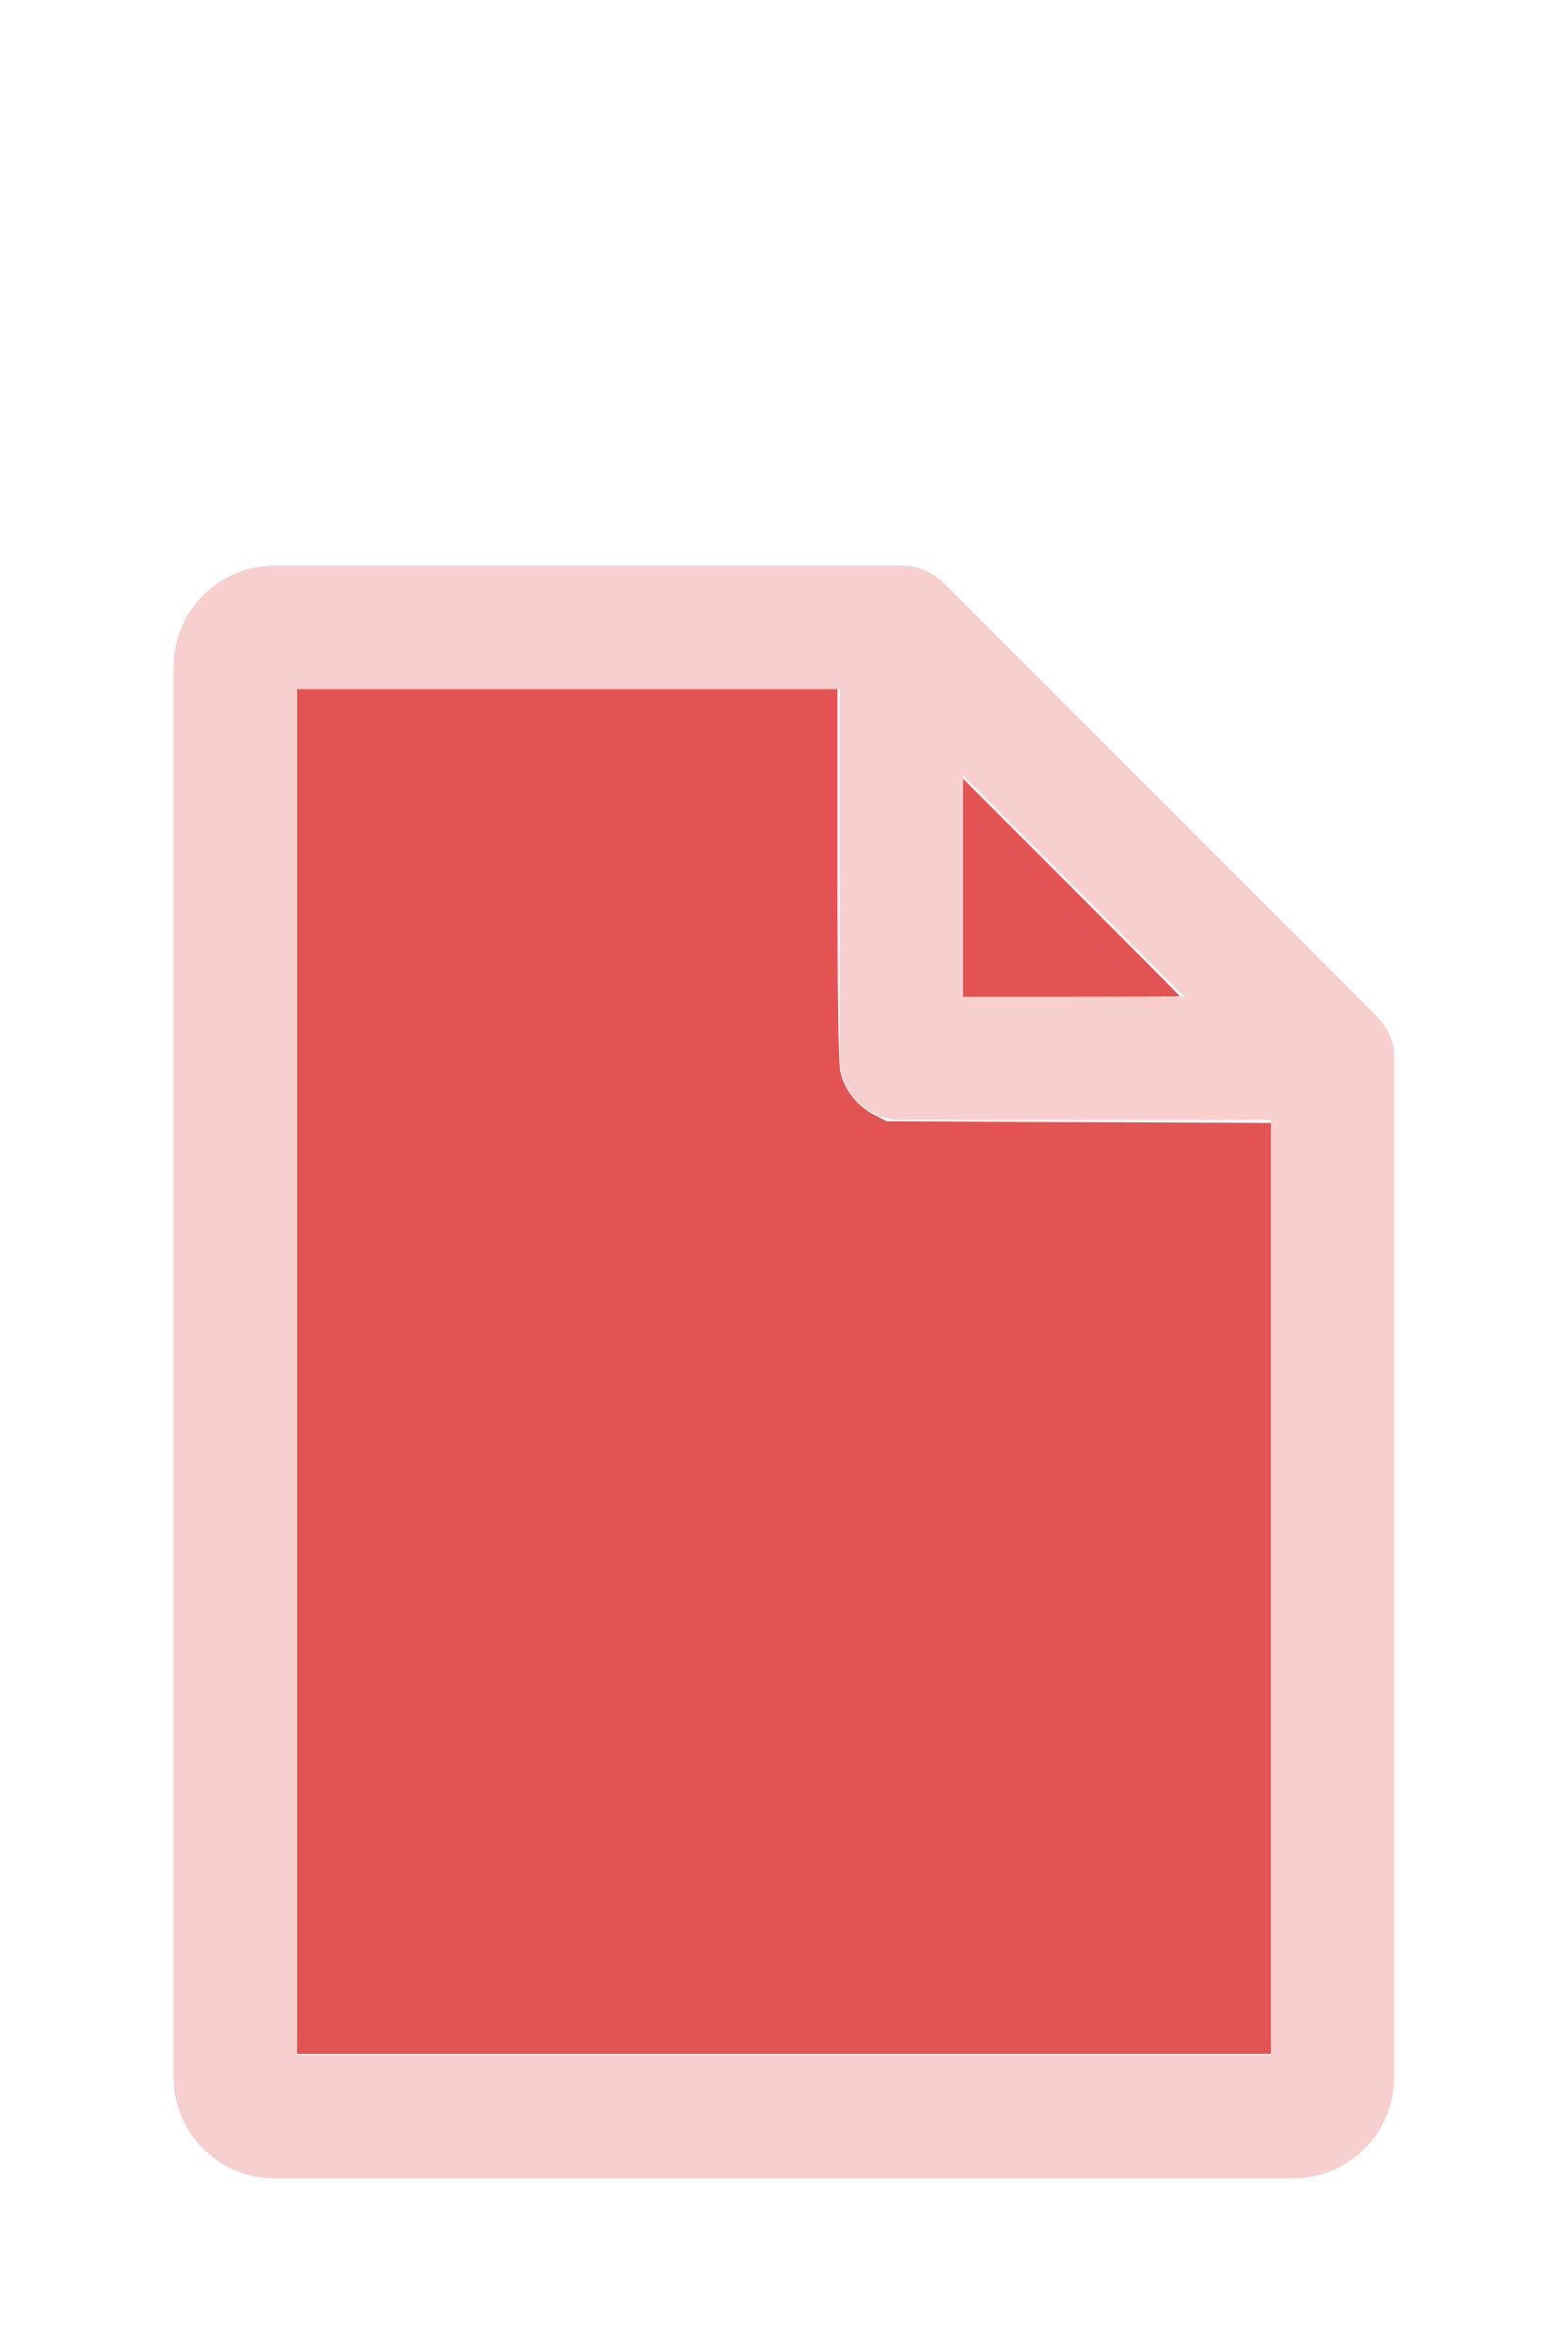
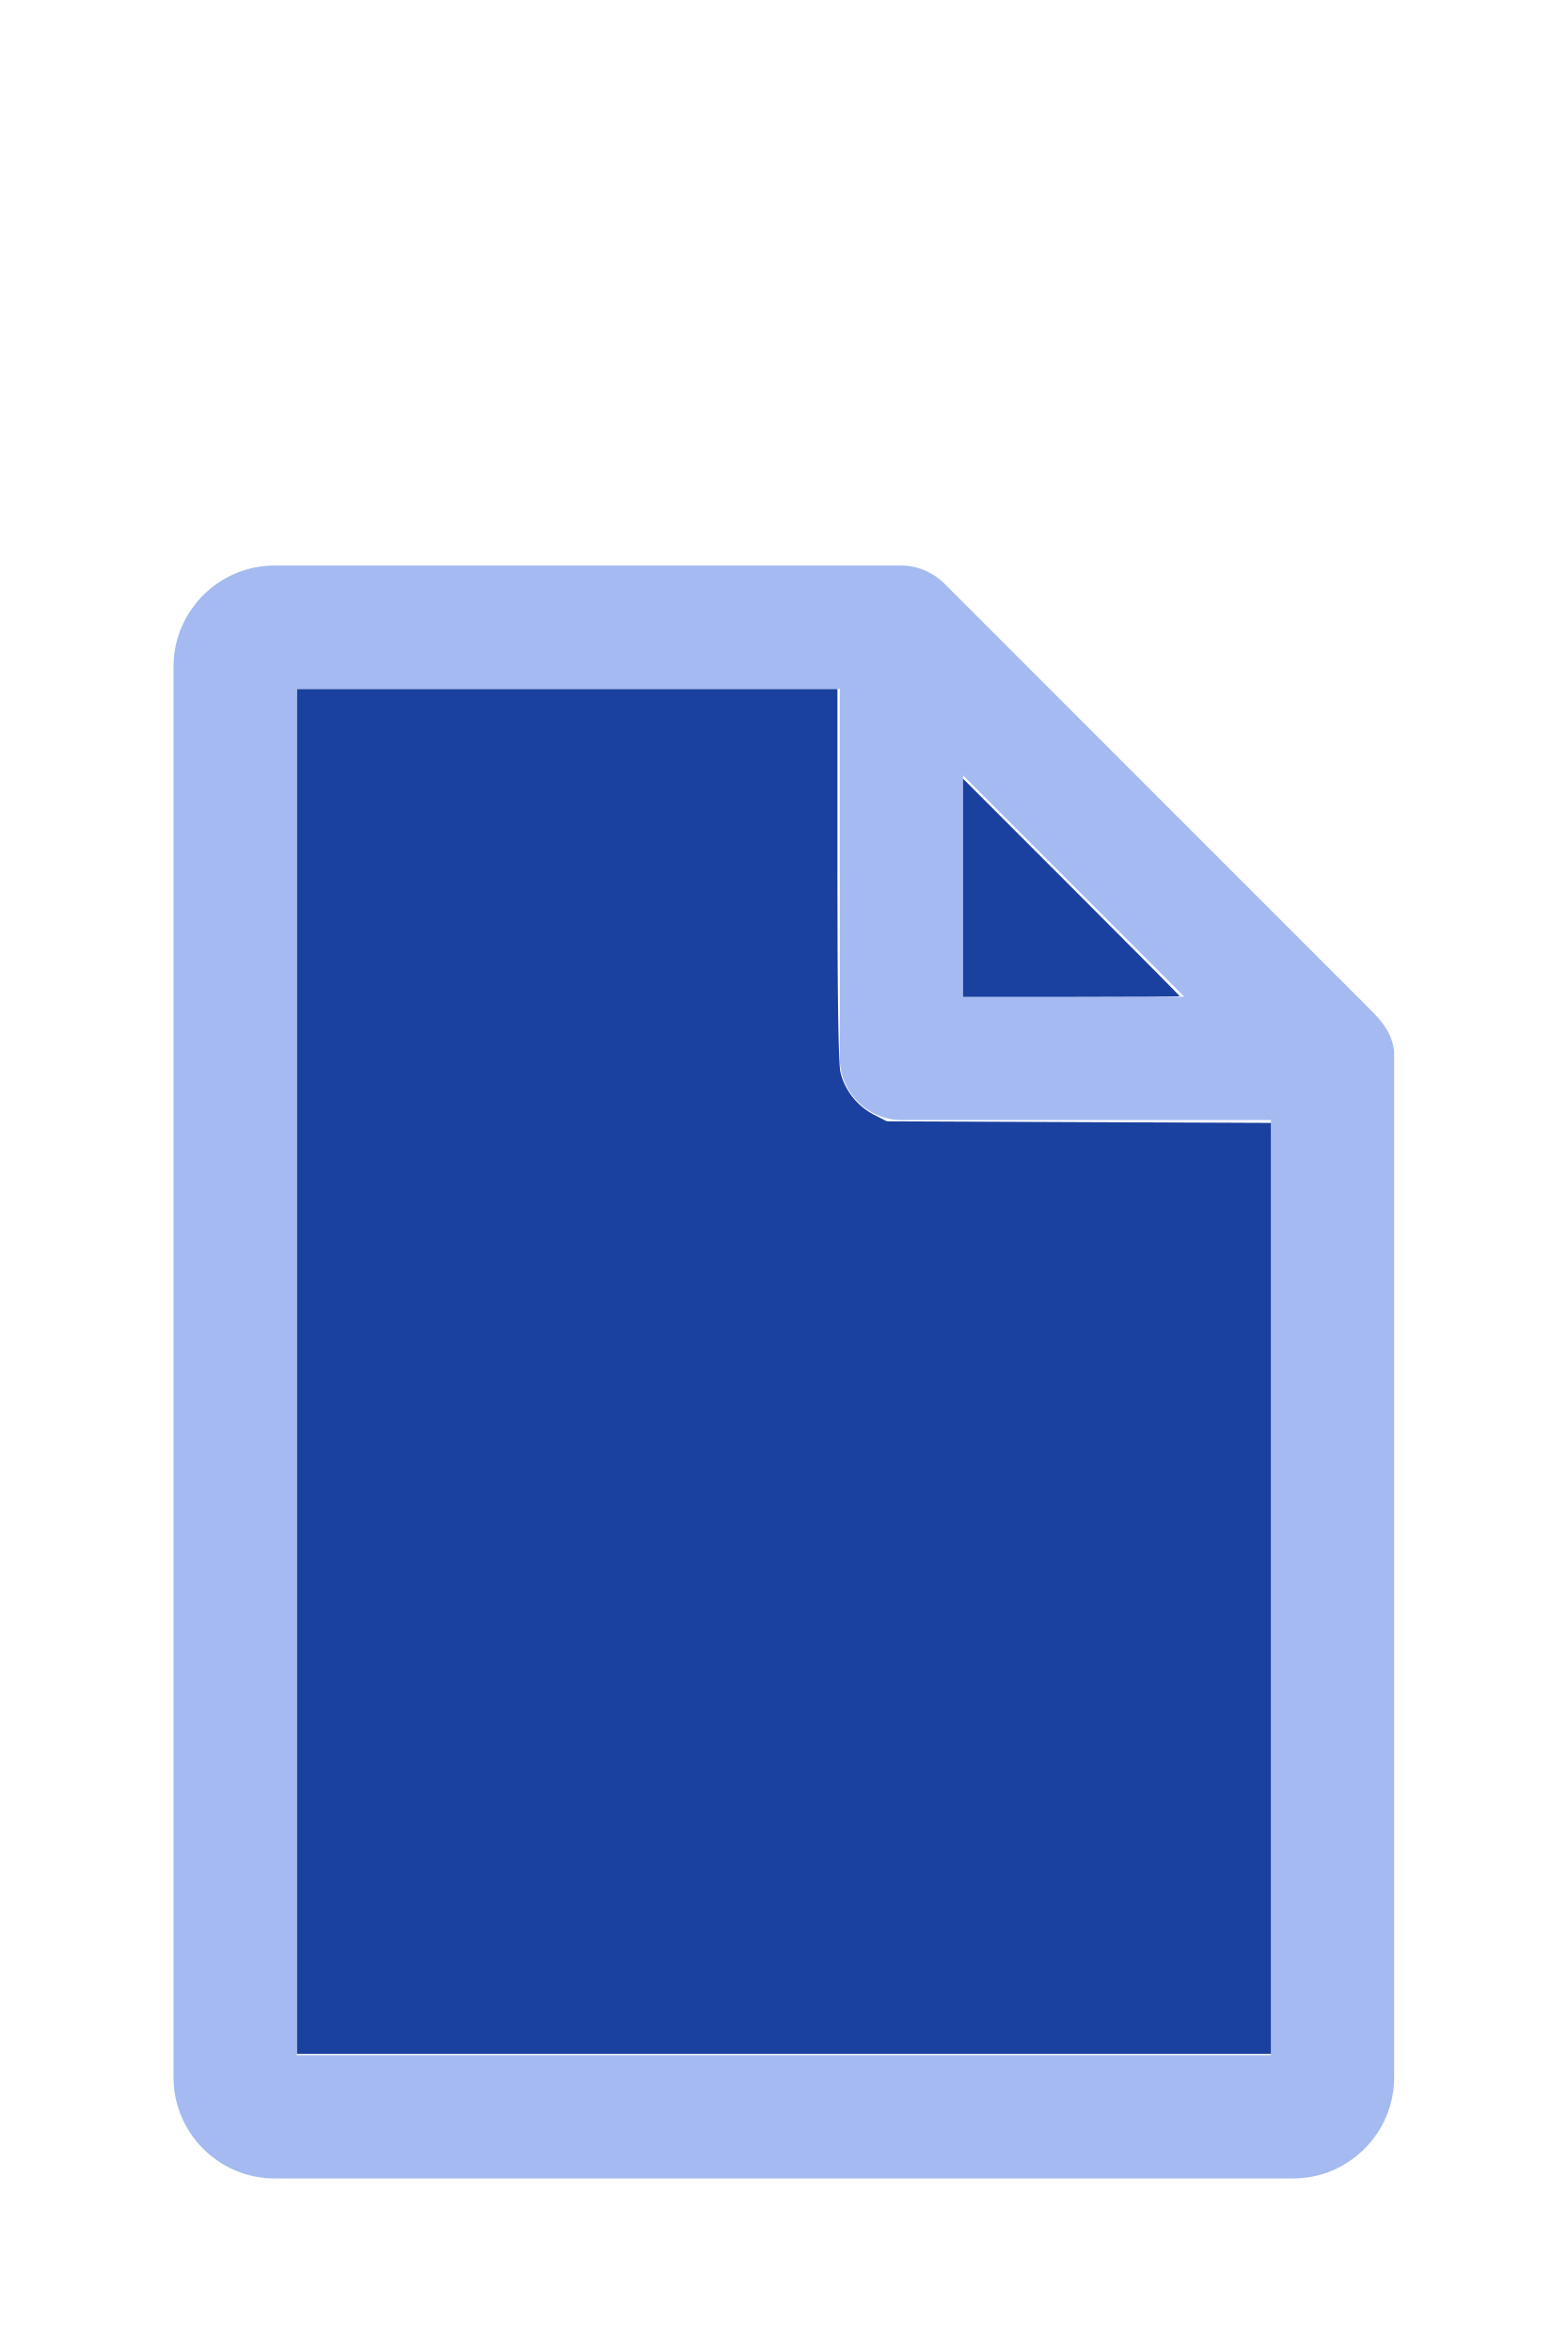
<svg xmlns="http://www.w3.org/2000/svg" version="1.1" width="16" height="24" viewBox="0 0 80 60" id="doc" xml:space="preserve">
-   <g style="fill:#F7CFCF">
+   <g style="fill:#A5BAF0">
    <path d="m 14,-1.145 c -2.824,0 -5.145,2.32 -5.145,5.145 v 72 c 0,2.824 2.32,5.145 5.145,5.145 h 52 c 2.824,0 5.145,-2.32 5.145,-5.145 V 23.699 a 1.145,1.145 0 0 0 -0.016,-0.188 C 70.978,22.605 70.406,21.99 70.008,21.592 L 48.209,-0.209 C 47.606,-0.812 46.805,-1.145 46,-1.145 Z m 1.145,6.289 H 42.855 V 24 c 0,1.724 1.42,3.145 3.145,3.145 H 64.855 V 74.855 H 15.145 Z m 34,4.418 L 60.438,20.855 H 49.145 Z" />
  </g>
-   <g style="fill:#E25353;stroke-width:0">
+   <g style="fill:#1A40A0;stroke-width:0">
    <path d="M 3.031,13.993 V 7.031 h 2.758 2.758 v 1.883 c 0,1.258 0.01,1.929 0.03,2.022 0.039,0.181 0.169,0.348 0.338,0.436 l 0.136,0.07 1.96,0.008 1.96,0.008 v 4.75 4.75 H 8 3.031 Z" transform="matrix(5,0,0,5,0,-30)" />
    <path d="M 9.829,9.058 V 7.946 l 1.106,1.106 c 0.608,0.608 1.106,1.109 1.106,1.113 0,0.004 -0.498,0.007 -1.106,0.007 H 9.829 Z" transform="matrix(5,0,0,5,0,-30)" />
  </g>
</svg>
